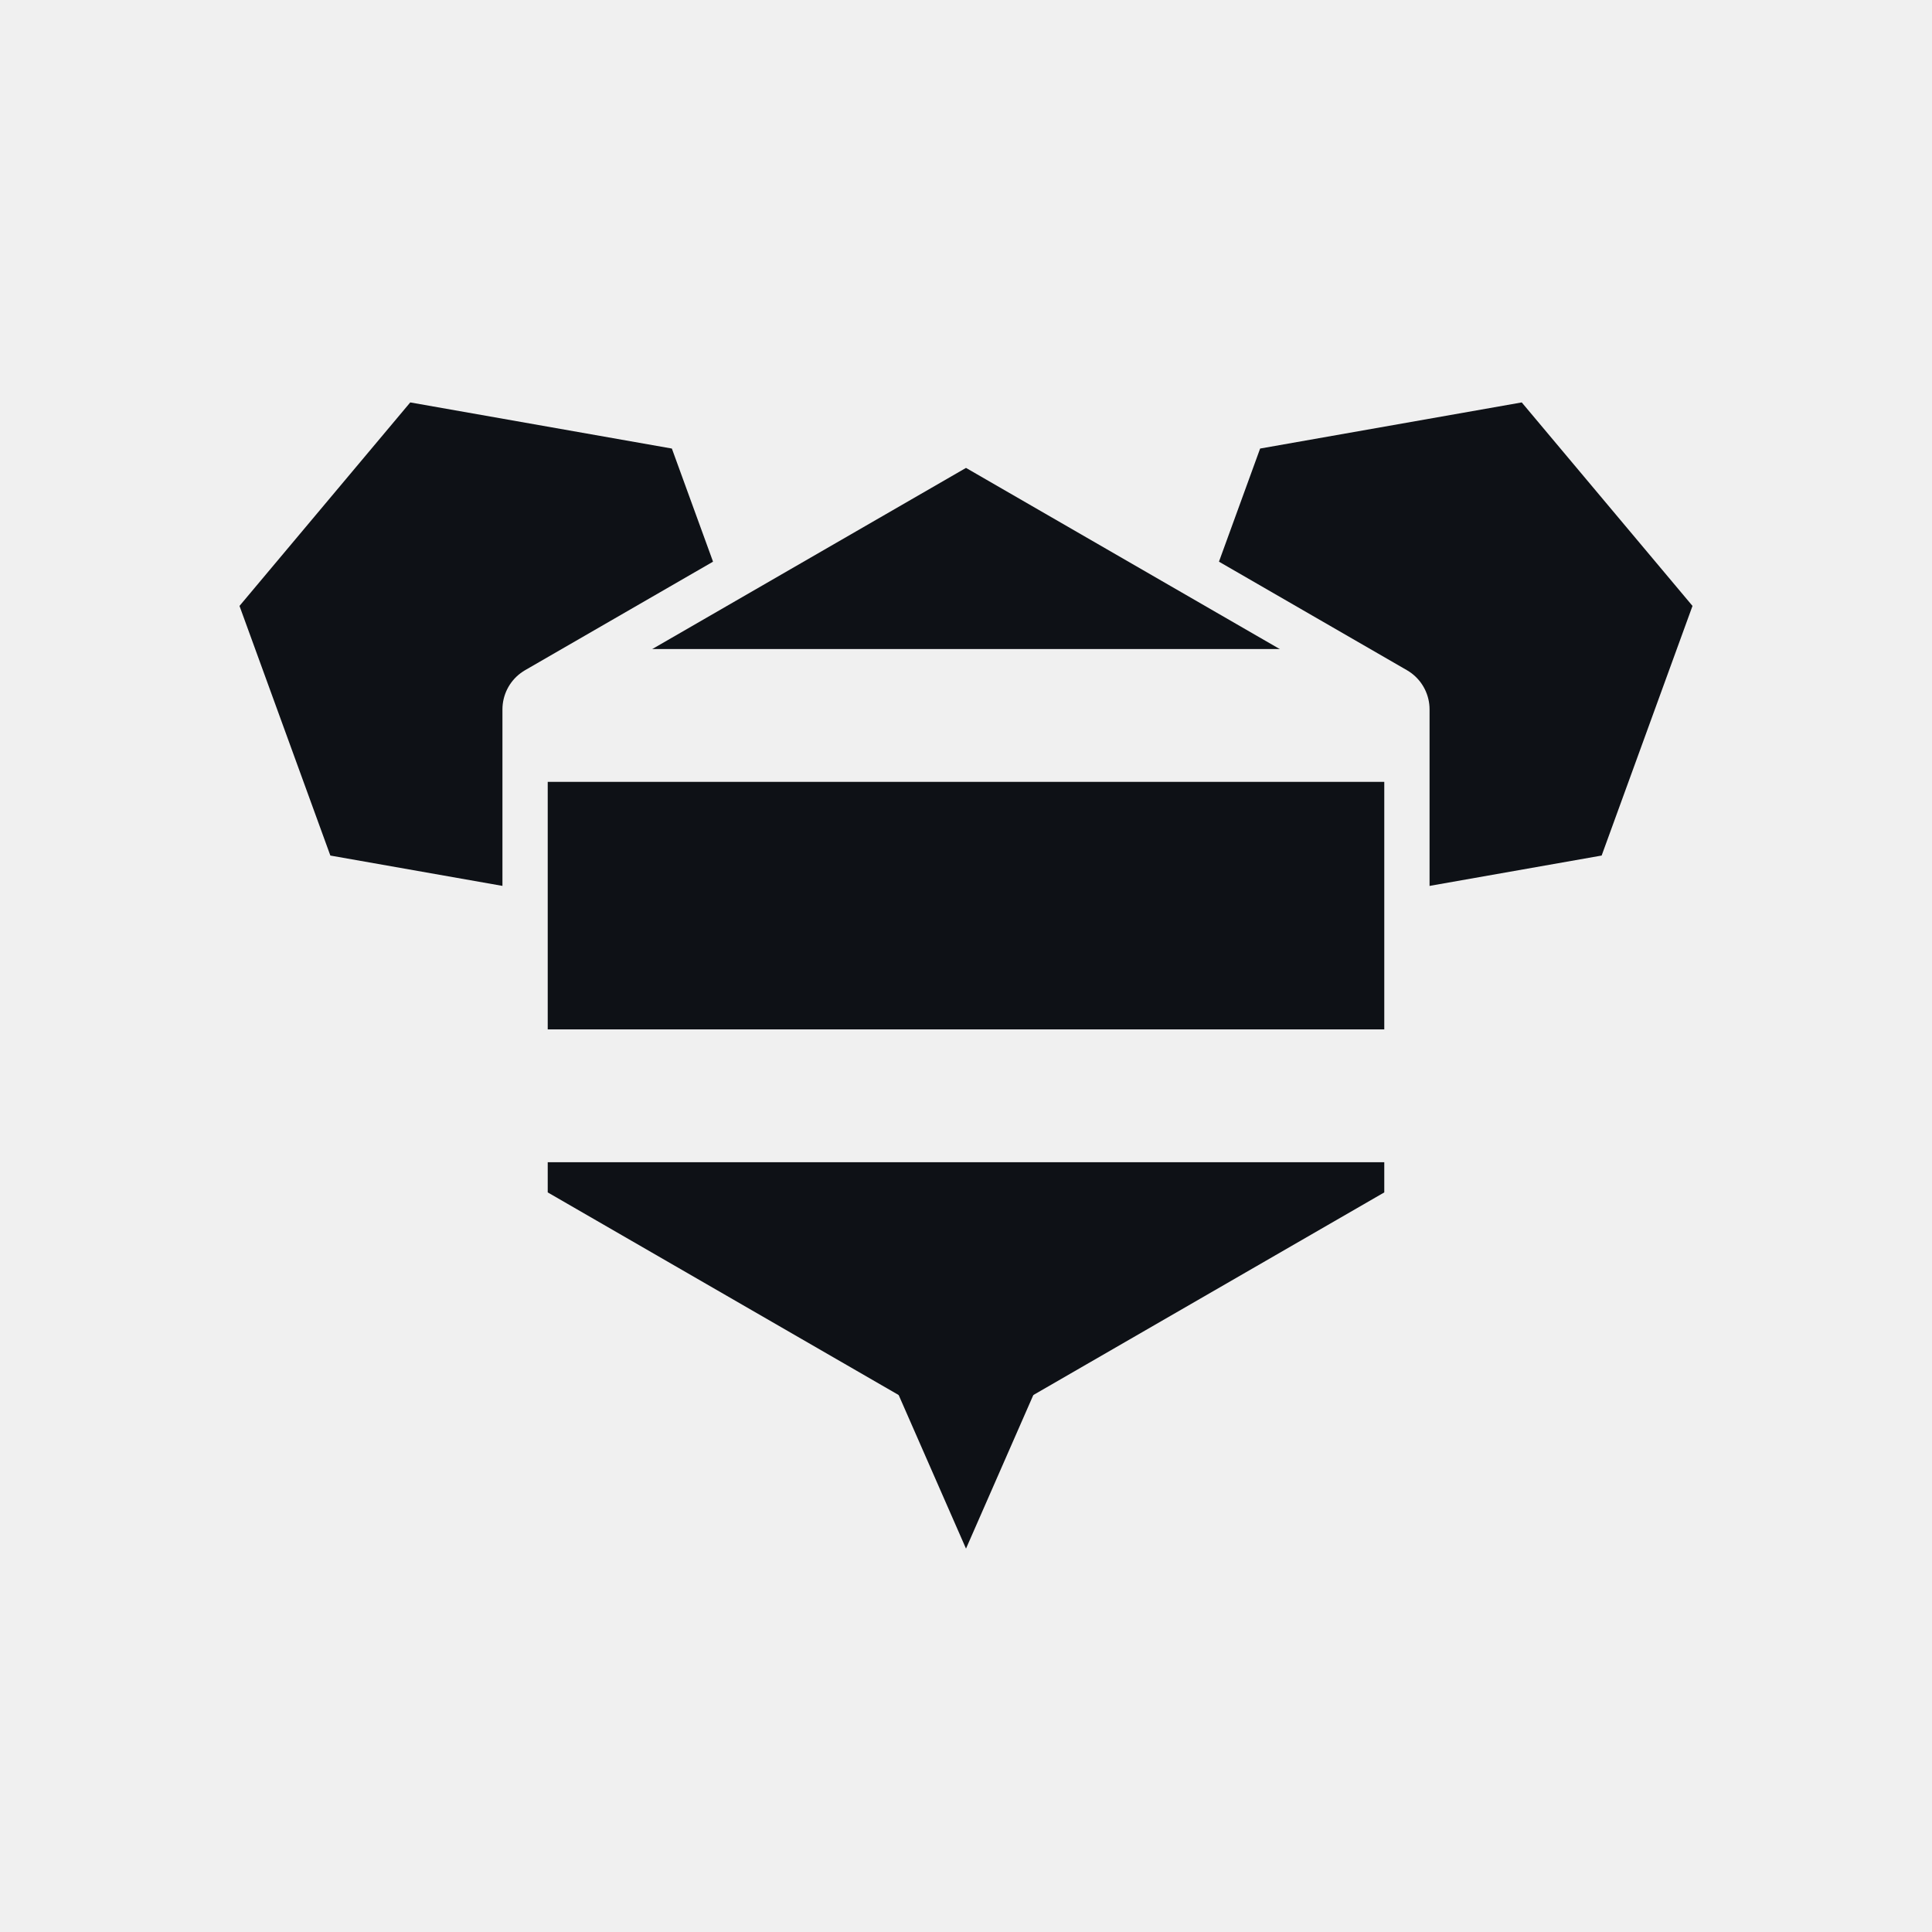
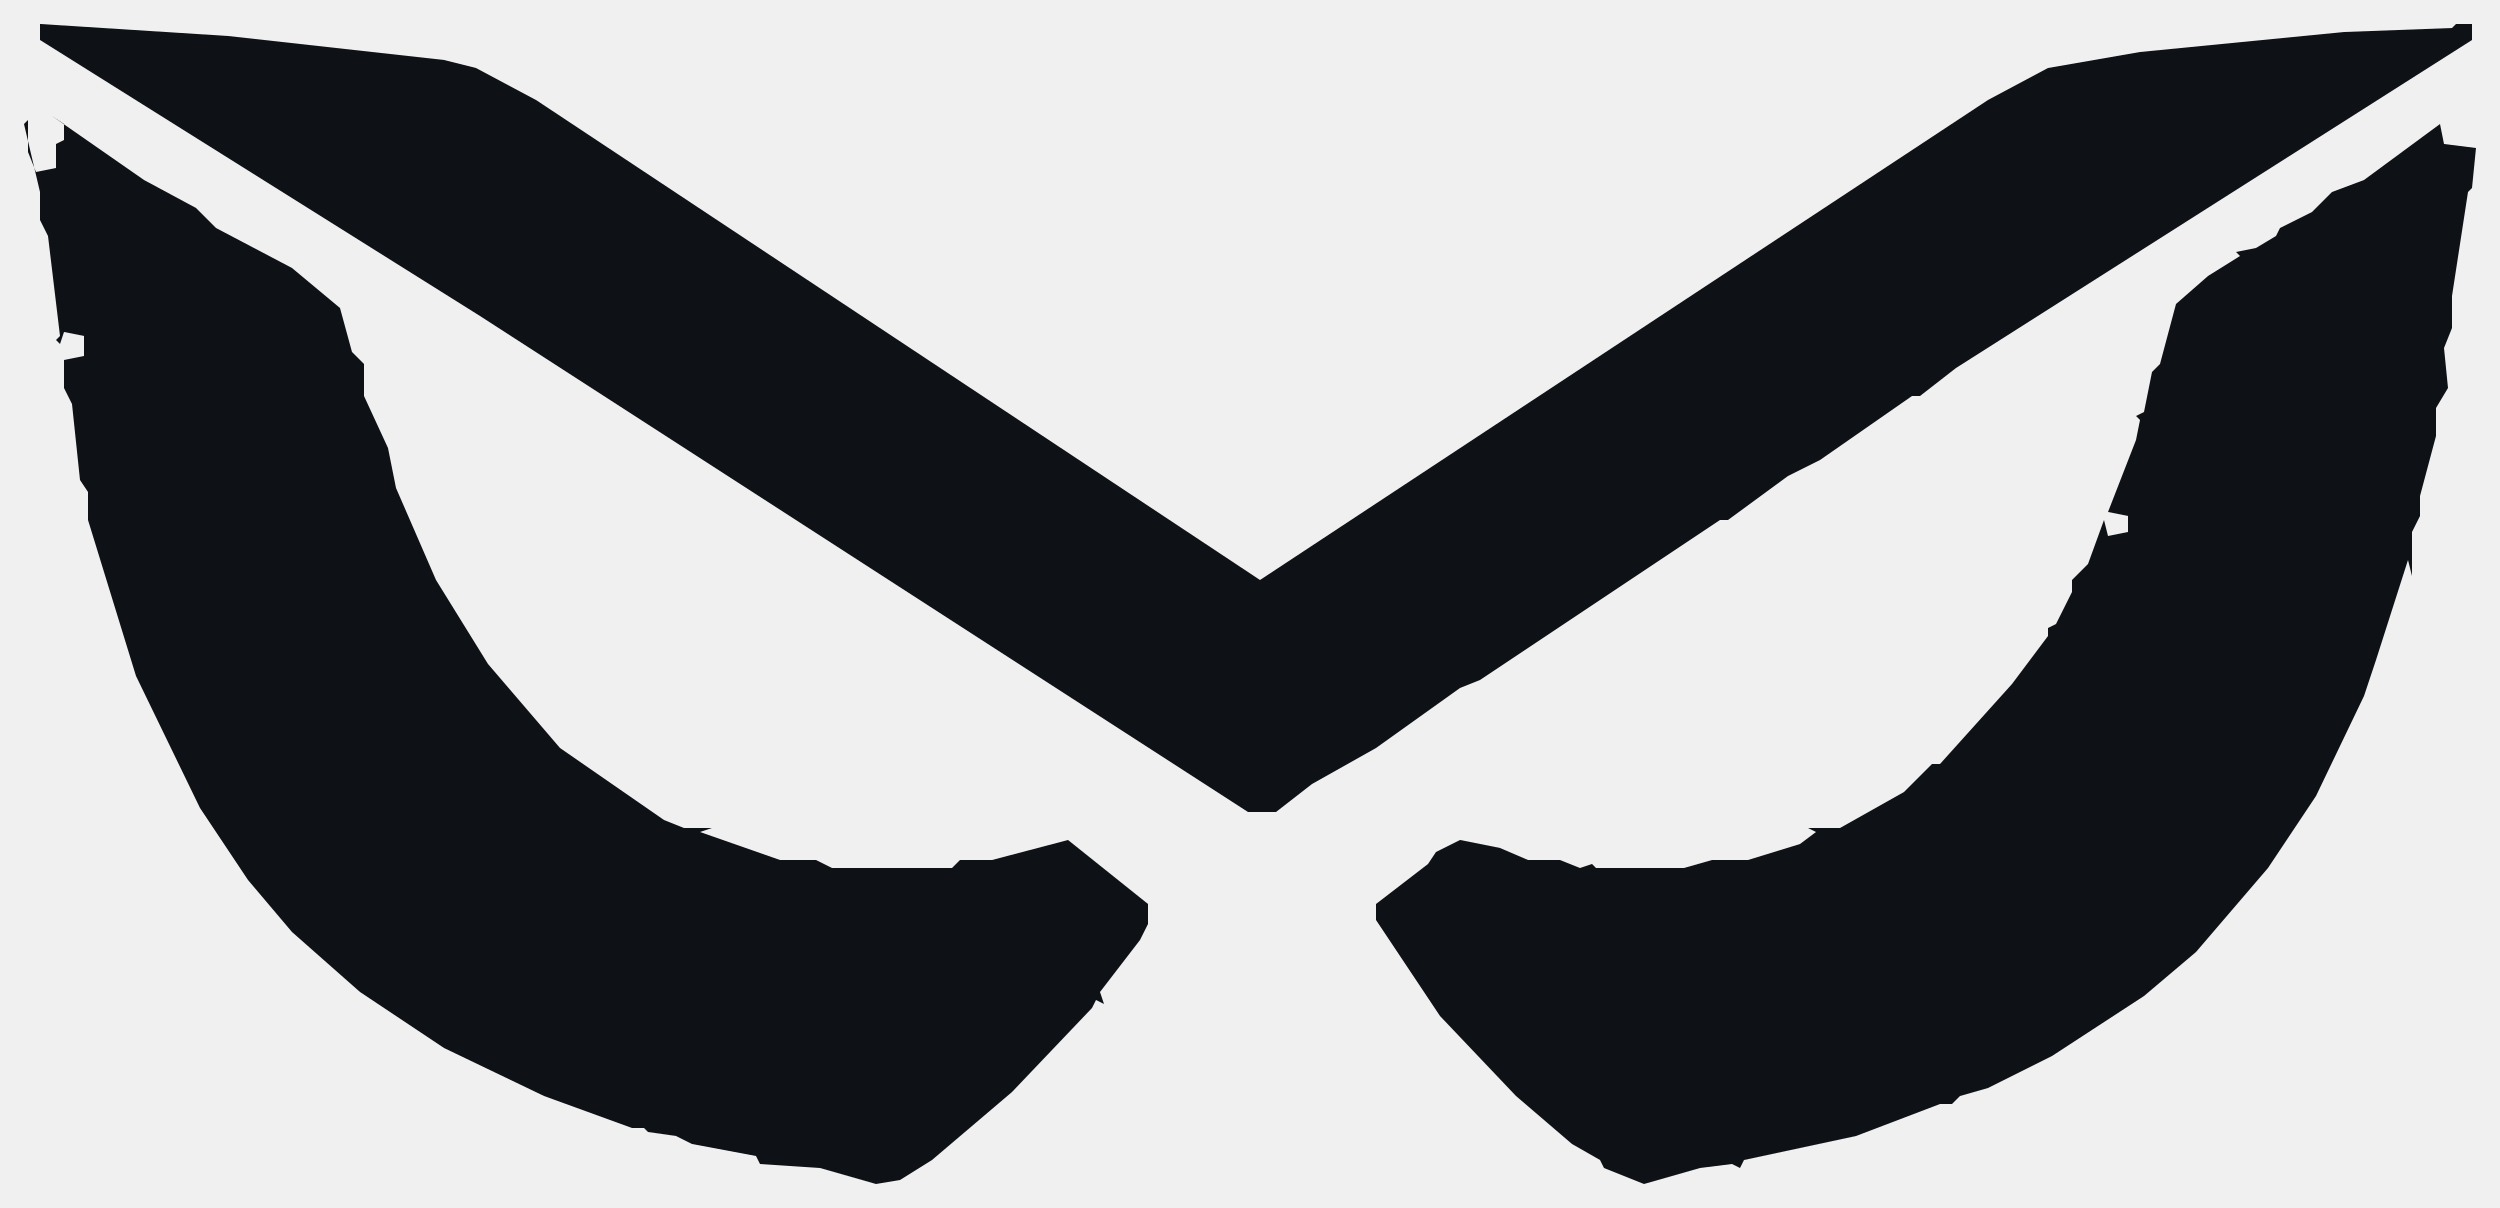
- <svg xmlns="http://www.w3.org/2000/svg" viewBox="0 0 64 64" width="64" height="64" role="img" aria-labelledby="swarm-mono-dark-title">
-   <defs>
-     <mask id="md-stripes">
-       <rect width="64" height="64" fill="#fff" />
-       <rect x="16" y="21.5" width="32" height="4.4" fill="#000" />
-       <rect x="16" y="34.1" width="32" height="4.4" fill="#000" />
-     </mask>
-     <mask id="md-cutbody">
-       <rect width="64" height="64" fill="#fff" />
-       <path d="M32 15.5 L45.856 23.5 L45.856 39.5 L32 47.5 L18.144 39.5 L18.144 23.5 Z" fill="#000" stroke="#000" stroke-width="3" stroke-linejoin="round" />
-       <path d="M28.8 44 L35.2 44 L32 51.3 Z" fill="#000" stroke="#000" stroke-width="3" stroke-linejoin="round" />
-     </mask>
-   </defs>
-   <g fill="#0E1116" mask="url(#md-cutbody)">
-     <path d="M16.6 12.8 L24.221 17.2 L24.221 26 L16.6 30.4 L8.979 26 L8.979 17.2 Z" transform="rotate(-20 16.6 21.6)" />
-     <path d="M47.4 12.8 L55.021 17.2 L55.021 26 L47.4 30.4 L39.779 26 L39.779 17.2 Z" transform="rotate(20 47.4 21.6)" />
-   </g>
-   <g fill="#0E1116" mask="url(#md-stripes)">
-     <path d="M28.8 44 L35.2 44 L32 51.3 Z" />
-     <path d="M32 15.5 L45.856 23.5 L45.856 39.5 L32 47.5 L18.144 39.5 L18.144 23.5 Z" />
-   </g>
+ <svg xmlns="http://www.w3.org/2000/svg" viewBox="5 8 625 302" width="625" height="302" role="img" aria-labelledby="swarm-mono-title">
+   <path d="M15,14 L15,18 L125,87 L317,211 L324,211 L333,204 L349,195 L370,180 L375,178 L435,138 L437,138 L452,127 L460,123 L483,107 L485,107 L494,100 L623,18 L623,14 L619,14 L618,15 L591,16 L540,21 L517,25 L502,33 L320,153 L139,33 L124,25 L116,23 L62,17 Z" fill="#0E1116" />
+   <path d="M11,39 L15,56 L15,63 L17,67 L20,92 L19,93 L20,94 L21,91 L26,92 L26,97 L21,98 L21,105 L23,109 L25,128 L27,131 L27,138 L39,177 L55,210 L67,228 L78,241 L95,256 L116,270 L141,282 L163,290 L166,290 L167,291 L166,292 L167,291 L174,292 L178,294 L194,297 L195,299 L210,300 L224,304 L230,303 L238,298 L258,281 L278,260 L279,261 L278,260 L279,258 L281,259 L280,256 L290,243 L292,239 L292,234 L272,218 L253,223 L245,223 L243,225 L213,225 L209,223 L200,223 L180,216 L183,215 L176,215 L171,213 L145,195 L127,174 L114,153 L104,130 L102,120 L96,107 L96,99 L93,96 L90,85 L78,75 L59,65 L54,60 L41,53 L18,37 L21,39 L21,43 L19,44 L19,50 L14,51 L12,46 L12,38 Z" fill="#0E1116" />
+   <path d="M624,45 L616,44 L615,39 L596,53 L588,56 L583,61 L575,65 L574,67 L569,70 L564,71 L565,72 L557,77 L549,84 L545,99 L543,101 L541,111 L539,112 L540,113 L539,118 L532,136 L537,137 L537,141 L532,142 L531,138 L527,149 L523,153 L523,156 L519,164 L517,165 L517,167 L508,179 L507,178 L508,179 L490,199 L488,199 L481,206 L465,215 L457,215 L459,216 L455,219 L442,223 L433,223 L426,225 L404,225 L403,224 L400,225 L395,223 L387,223 L380,220 L370,218 L364,221 L362,224 L349,234 L349,238 L365,262 L384,282 L398,294 L405,298 L406,300 L416,304 L430,300 L438,299 L440,300 L441,298 L469,292 L490,284 L493,284 L495,282 L502,280 L518,272 L541,257 L554,246 L572,225 L584,207 L596,182 L599,173 L600,174 L599,173 L607,148 L608,152 L608,141 L610,137 L610,132 L614,117 L614,110 L617,105 L616,95 L618,90 L618,82 L622,56 L623,55 L624,57 L623,55 Z" fill="#0E1116" />
</svg>
